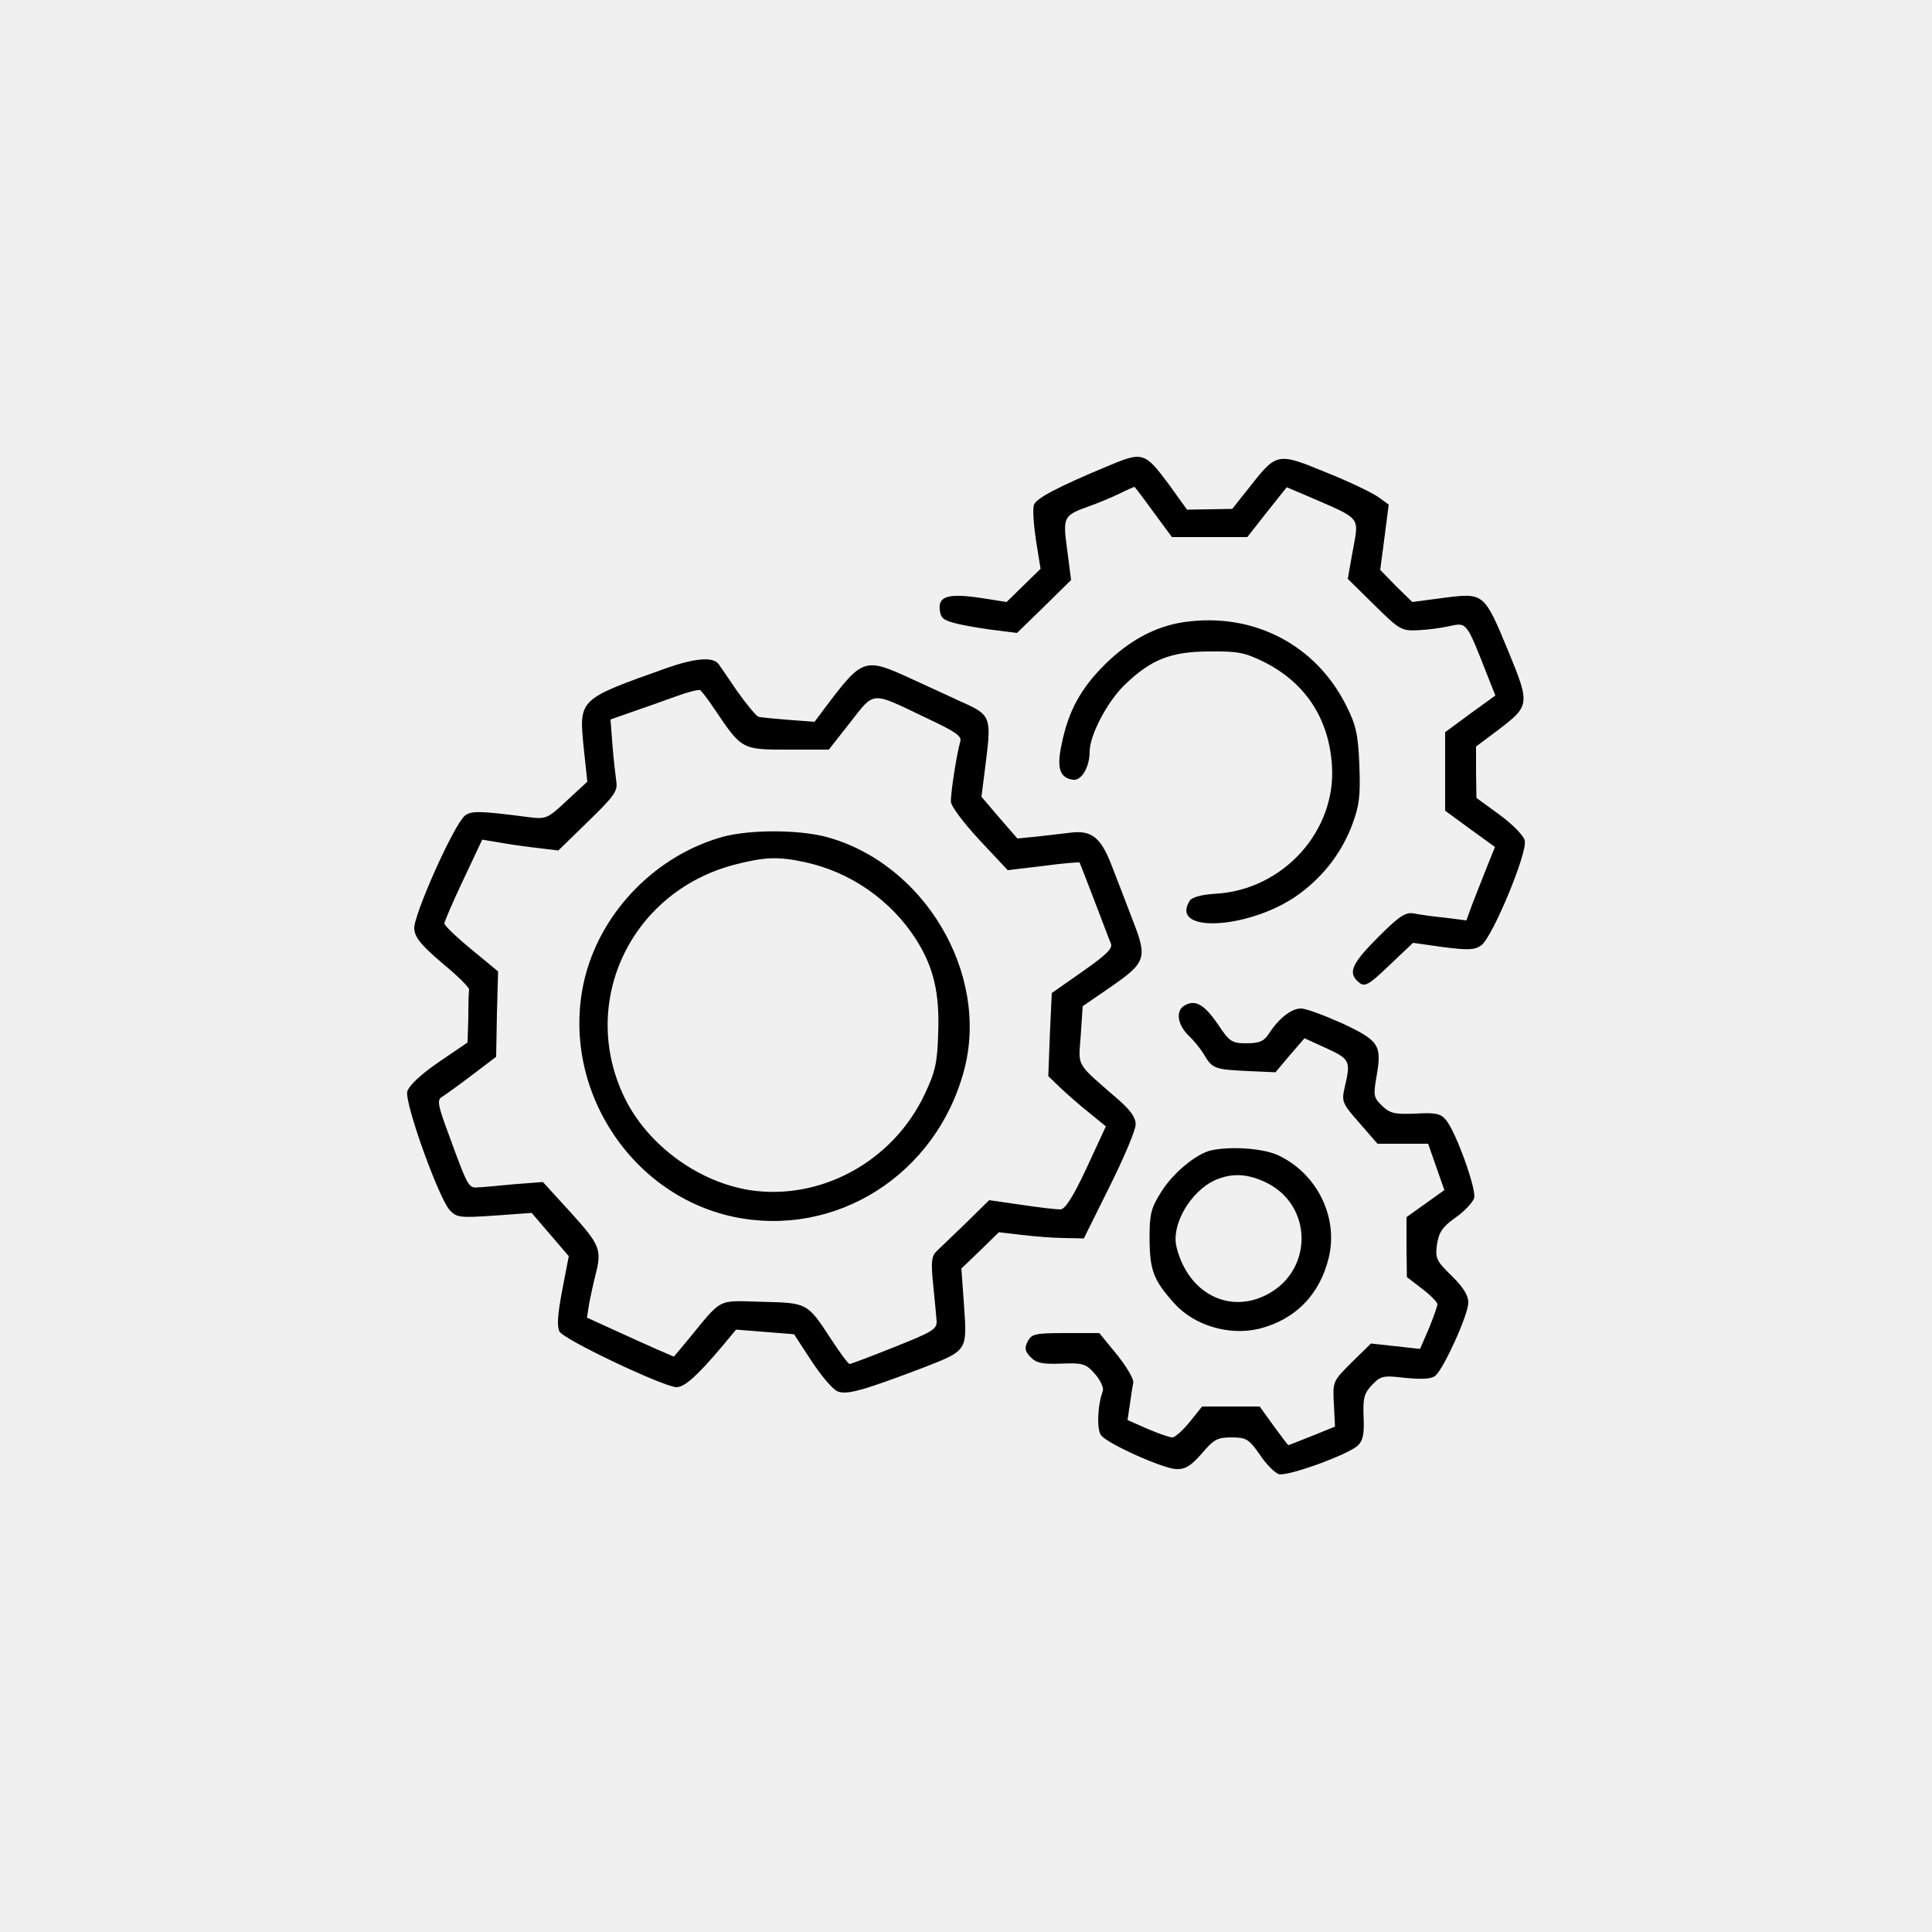
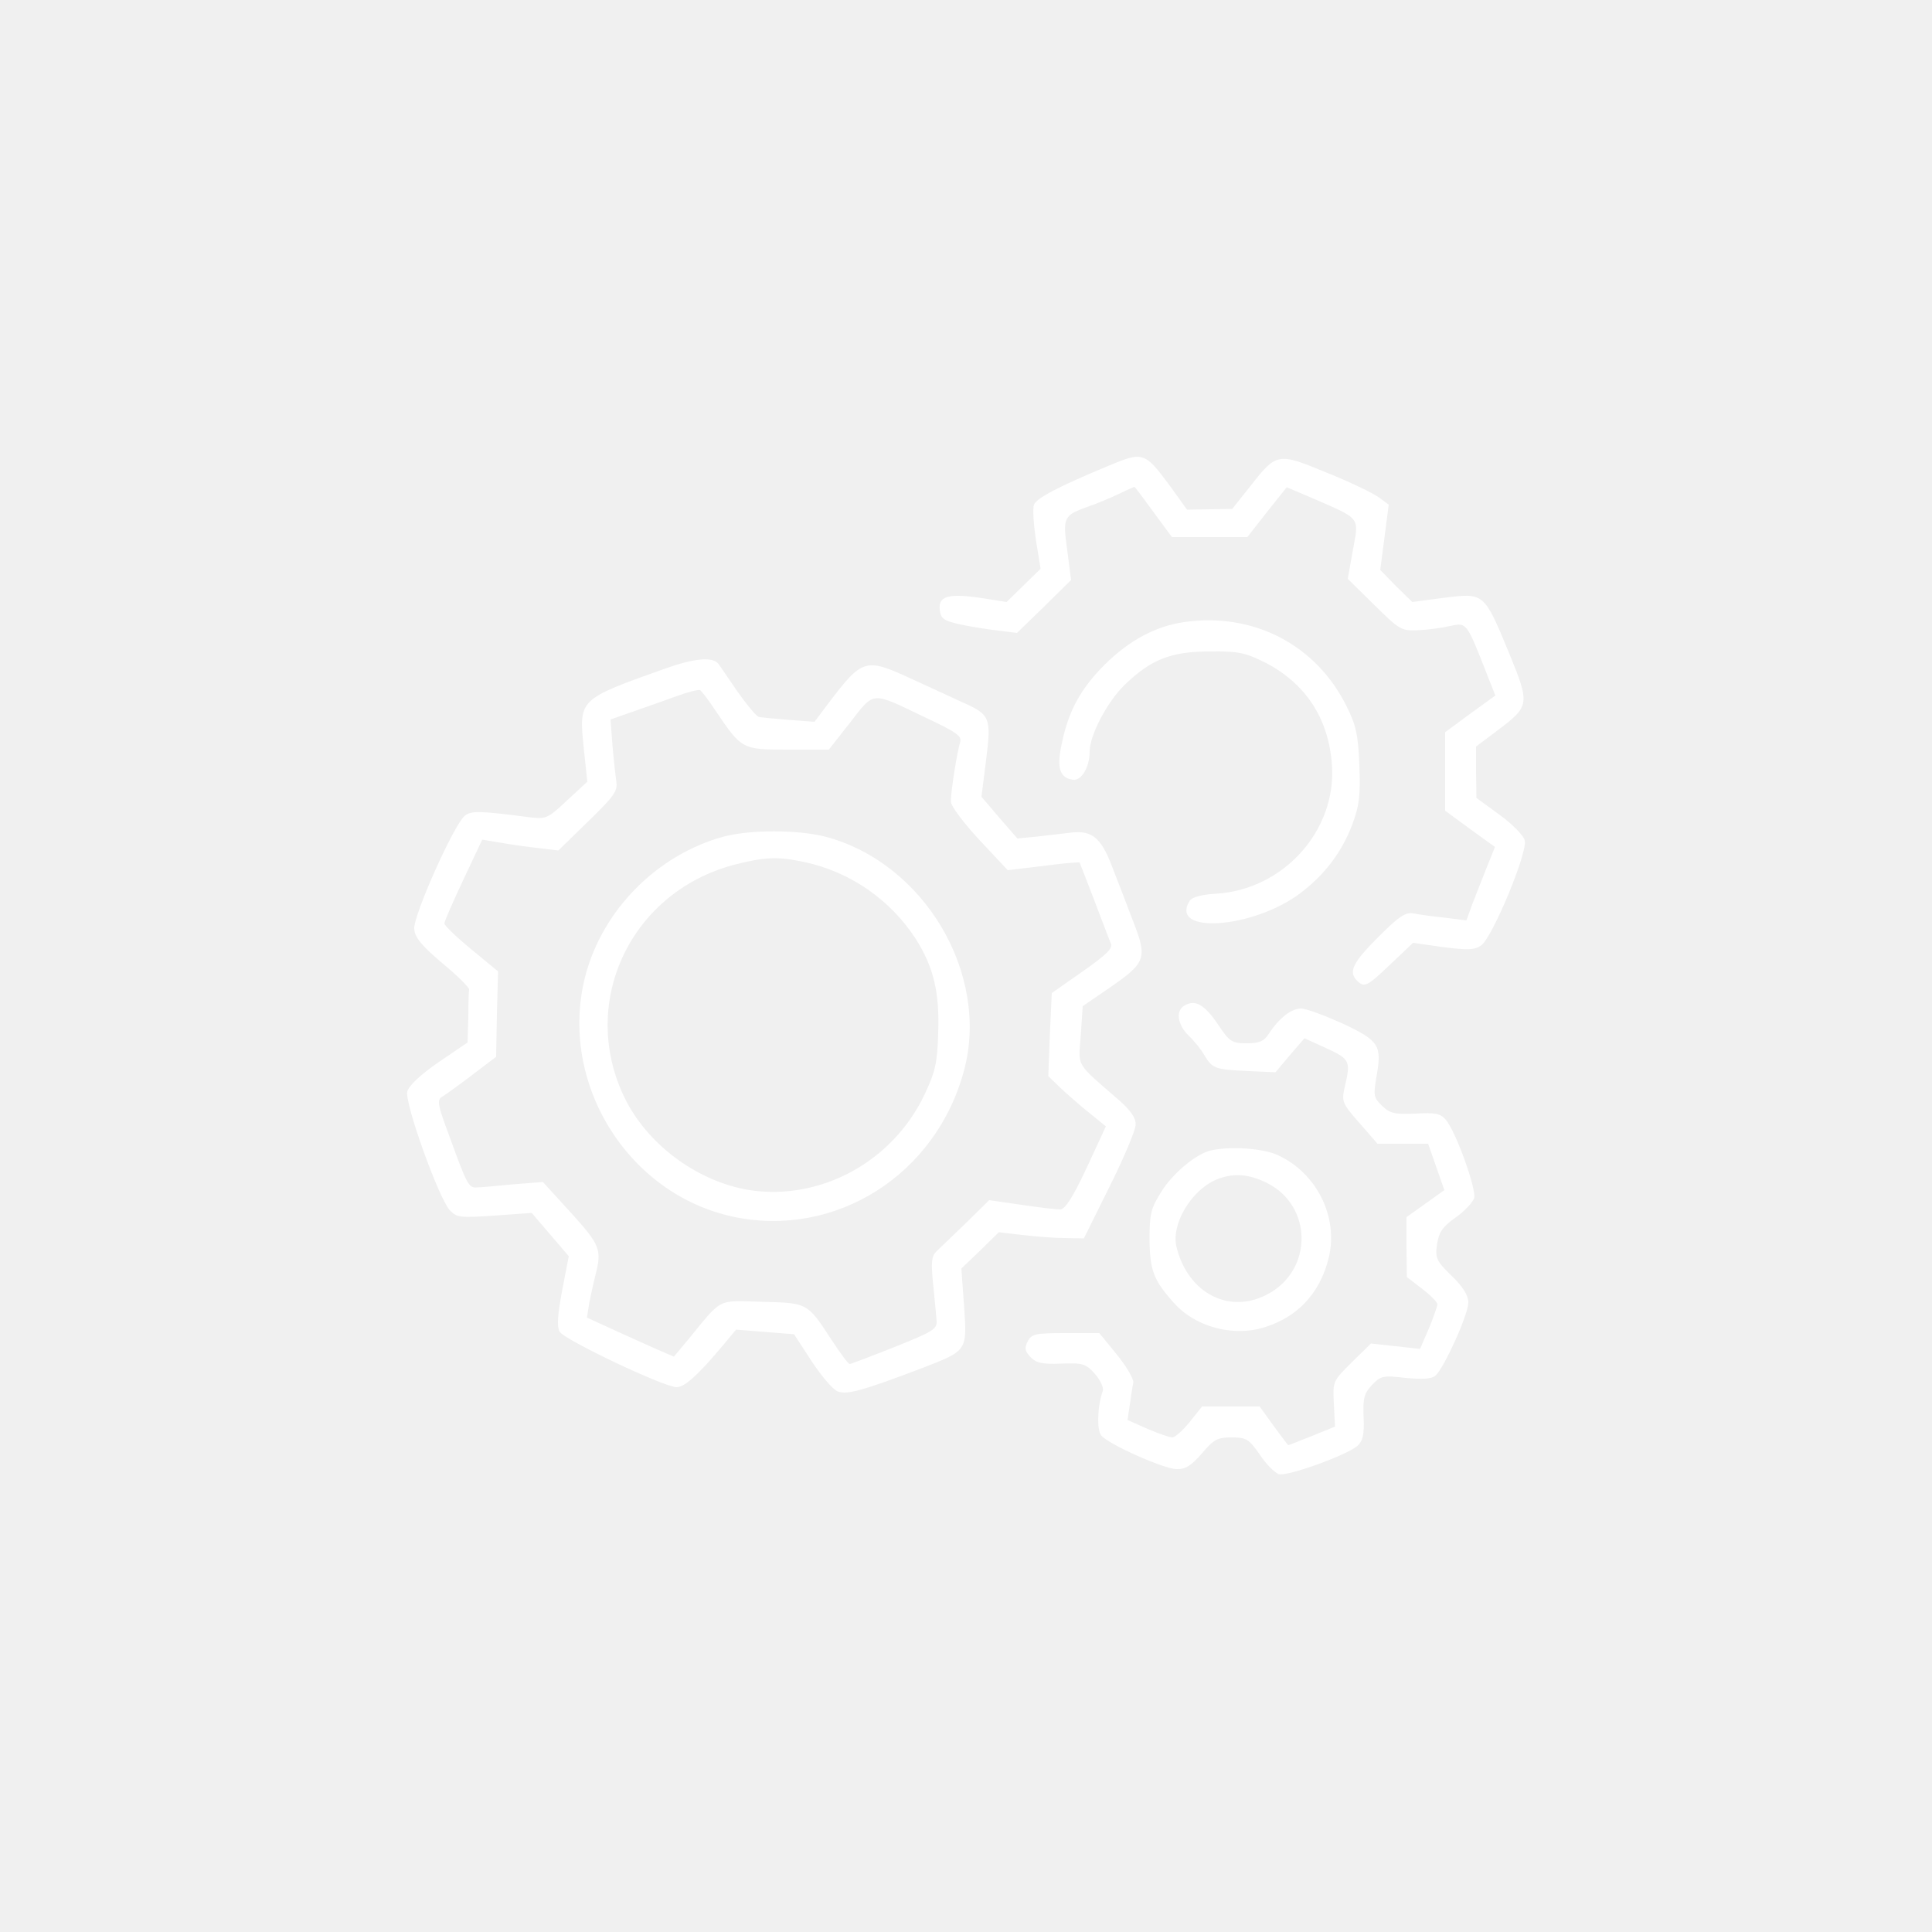
<svg xmlns="http://www.w3.org/2000/svg" version="1.0" width="500pt" height="500pt" viewBox="0 0 500 500" preserveAspectRatio="xMidYMid meet">
-   <g transform="translate(0,500) scale(0.1,-0.1)" fill="currentColor" stroke="none">
+   <g transform="translate(0,500) scale(0.1,-0.1)" fill="#ffffff" stroke="none">
    <path d="M2865 3793 c-127 -53 -182 -82 -189 -99 -4 -10 -1 -51 5 -92 l12 -74 -44 -43 -44 -43 -63 10 c-86 13 -114 6 -110 -30 3 -23 9 -28 53 -38 28 -6 72 -13 99 -16 l48 -6 70 68 70 69 -10 77 c-12 87 -10 90 57 114 20 7 54 21 75 31 22 11 41 19 42 19 1 0 23 -29 49 -65 l48 -65 98 0 97 0 51 65 51 64 45 -19 c156 -68 142 -52 124 -156 l-11 -62 69 -68 c65 -64 70 -67 113 -65 25 1 62 6 83 11 43 9 42 11 96 -127 l21 -53 -65 -47 -65 -48 0 -101 0 -102 64 -47 65 -47 -21 -52 c-11 -28 -28 -71 -37 -94 l-16 -44 -55 7 c-30 3 -67 8 -81 11 -21 4 -37 -6 -92 -61 -66 -66 -78 -90 -55 -113 19 -19 26 -15 87 43 l58 55 77 -11 c64 -8 81 -8 99 4 29 20 121 241 113 272 -3 13 -33 43 -66 67 l-59 43 -1 66 0 67 56 42 c83 63 84 67 29 201 -64 155 -64 155 -167 142 l-83 -11 -42 41 -41 42 11 84 11 85 -26 19 c-15 11 -75 40 -135 64 -126 52 -129 52 -197 -35 l-47 -59 -58 -1 -59 -1 -46 64 c-64 86 -68 87 -161 48z M3064 3390 c-74 -11 -141 -47 -205 -110 -62 -62 -94 -120 -111 -204 -14 -63 -6 -89 29 -94 22 -3 43 33 43 73 0 42 45 128 90 172 68 66 120 87 220 87 75 1 92 -3 143 -28 106 -54 166 -146 174 -266 12 -170 -126 -323 -301 -333 -36 -2 -61 -9 -67 -18 -55 -88 164 -73 287 20 62 47 107 106 134 178 18 49 21 73 18 153 -3 79 -9 104 -33 152 -79 160 -242 244 -421 218z M1725 3271 c-230 -82 -227 -79 -214 -210 l9 -84 -53 -49 c-50 -47 -54 -48 -97 -43 -130 17 -150 17 -167 4 -29 -24 -134 -260 -131 -293 2 -23 19 -43 73 -89 39 -32 70 -63 69 -68 -1 -5 -2 -38 -2 -73 l-2 -64 -75 -51 c-48 -33 -77 -61 -81 -76 -7 -30 81 -275 110 -307 18 -19 26 -20 115 -14 l97 7 48 -56 48 -56 -17 -88 c-12 -63 -14 -94 -7 -107 11 -21 271 -144 303 -144 21 0 55 31 119 107 l35 42 75 -6 75 -6 45 -69 c25 -38 55 -74 68 -79 24 -9 62 1 220 61 116 45 115 44 107 160 l-7 97 49 47 48 47 60 -7 c33 -4 83 -8 110 -8 l50 -1 67 135 c37 74 67 146 67 159 1 17 -12 36 -41 62 -117 102 -107 85 -101 170 l5 75 70 48 c94 65 98 76 60 173 -16 43 -41 107 -55 143 -28 73 -52 92 -107 85 -19 -2 -58 -7 -86 -10 l-51 -5 -47 54 -46 54 12 95 c14 112 11 118 -67 152 -27 13 -85 39 -128 59 -117 54 -125 52 -213 -64 l-36 -48 -67 5 c-36 3 -71 6 -78 8 -6 2 -31 32 -55 66 -24 35 -45 66 -48 70 -14 20 -61 16 -135 -10z m126 -109 c69 -102 69 -102 189 -102 l105 0 55 70 c64 82 53 81 193 14 81 -38 97 -49 92 -64 -8 -26 -25 -131 -24 -155 0 -11 33 -55 73 -98 l74 -79 92 11 c51 7 93 10 94 9 1 -2 18 -46 38 -98 20 -52 39 -103 43 -112 5 -13 -12 -29 -73 -72 l-80 -56 -5 -108 -4 -107 31 -30 c17 -16 51 -46 75 -65 l43 -35 -50 -108 c-36 -77 -56 -107 -68 -107 -10 0 -55 5 -101 12 l-83 12 -61 -60 c-33 -32 -68 -65 -76 -73 -12 -12 -14 -28 -8 -85 4 -39 8 -82 9 -95 1 -21 -11 -28 -109 -67 -60 -24 -113 -44 -116 -44 -4 0 -25 29 -48 64 -62 95 -61 94 -180 97 -117 3 -100 12 -191 -99 l-36 -43 -44 19 c-25 11 -76 34 -113 51 l-68 31 6 38 c4 20 11 53 16 72 17 66 12 78 -63 161 l-73 80 -77 -6 c-42 -4 -84 -8 -93 -8 -22 -2 -26 6 -70 127 -33 88 -35 100 -20 108 8 5 43 30 77 56 l62 47 2 111 3 110 -69 57 c-39 32 -70 62 -70 67 0 5 22 56 49 113 l49 104 48 -8 c27 -5 72 -11 99 -14 l50 -6 77 75 c67 65 77 79 73 103 -2 15 -7 58 -10 95 l-5 66 57 20 c32 11 83 29 113 40 30 11 58 18 62 16 4 -3 22 -26 39 -52z M1873 2835 c-172 -47 -313 -189 -358 -360 -71 -274 107 -565 383 -624 265 -56 525 109 597 379 67 251 -104 538 -360 605 -73 18 -192 18 -262 0z m209 -66 c118 -25 223 -98 288 -199 46 -72 62 -139 58 -244 -2 -77 -8 -101 -35 -158 -82 -174 -269 -276 -453 -248 -130 21 -256 111 -318 228 -129 248 5 542 278 614 78 20 112 22 182 7z M3066 2398 c-24 -13 -19 -49 9 -77 14 -13 33 -36 42 -52 21 -35 28 -37 116 -41 l68 -3 37 44 38 44 57 -26 c61 -28 63 -33 47 -101 -8 -37 -7 -41 38 -92 l47 -54 66 0 65 0 21 -60 21 -60 -49 -35 -49 -35 0 -77 1 -78 39 -30 c21 -16 39 -34 40 -40 0 -5 -10 -34 -22 -63 l-23 -53 -63 7 -64 7 -50 -49 c-49 -49 -49 -49 -46 -107 l3 -59 -59 -24 c-33 -13 -60 -24 -62 -24 -1 0 -18 23 -38 50 l-36 50 -75 0 -74 0 -32 -40 c-18 -22 -38 -40 -45 -40 -7 0 -36 10 -64 22 l-52 23 6 40 c3 22 7 48 9 57 1 10 -18 42 -43 73 l-45 55 -87 0 c-78 0 -88 -2 -98 -21 -9 -17 -8 -25 6 -40 15 -16 29 -20 80 -18 57 2 64 0 88 -27 14 -16 23 -36 20 -44 -14 -38 -16 -101 -4 -115 19 -23 161 -86 194 -87 23 -1 38 8 66 40 31 37 41 42 77 42 38 0 45 -4 73 -44 16 -25 39 -47 49 -51 22 -7 176 49 204 73 14 13 18 29 16 74 -2 49 1 62 22 84 22 23 28 25 86 18 44 -4 68 -3 78 6 22 19 85 158 85 189 0 18 -13 40 -43 69 -40 39 -43 46 -38 82 5 31 14 45 48 69 23 16 44 39 48 50 7 22 -48 175 -74 204 -13 15 -27 18 -78 15 -53 -2 -65 0 -86 20 -22 21 -23 27 -15 74 15 83 8 94 -87 139 -47 21 -95 39 -108 39 -25 0 -57 -25 -83 -65 -13 -20 -25 -25 -58 -25 -38 0 -44 4 -74 49 -35 51 -58 65 -86 49z M3135 2023 c-38 -8 -100 -59 -130 -108 -27 -43 -30 -57 -30 -124 1 -80 11 -105 64 -164 52 -58 142 -84 219 -66 95 24 158 89 181 185 25 106 -32 219 -133 265 -38 17 -119 23 -171 12z m145 -85 c116 -59 118 -221 5 -285 -100 -57 -210 -2 -240 119 -15 58 36 145 100 174 44 19 85 17 135 -8z" />
  </g>
</svg>
